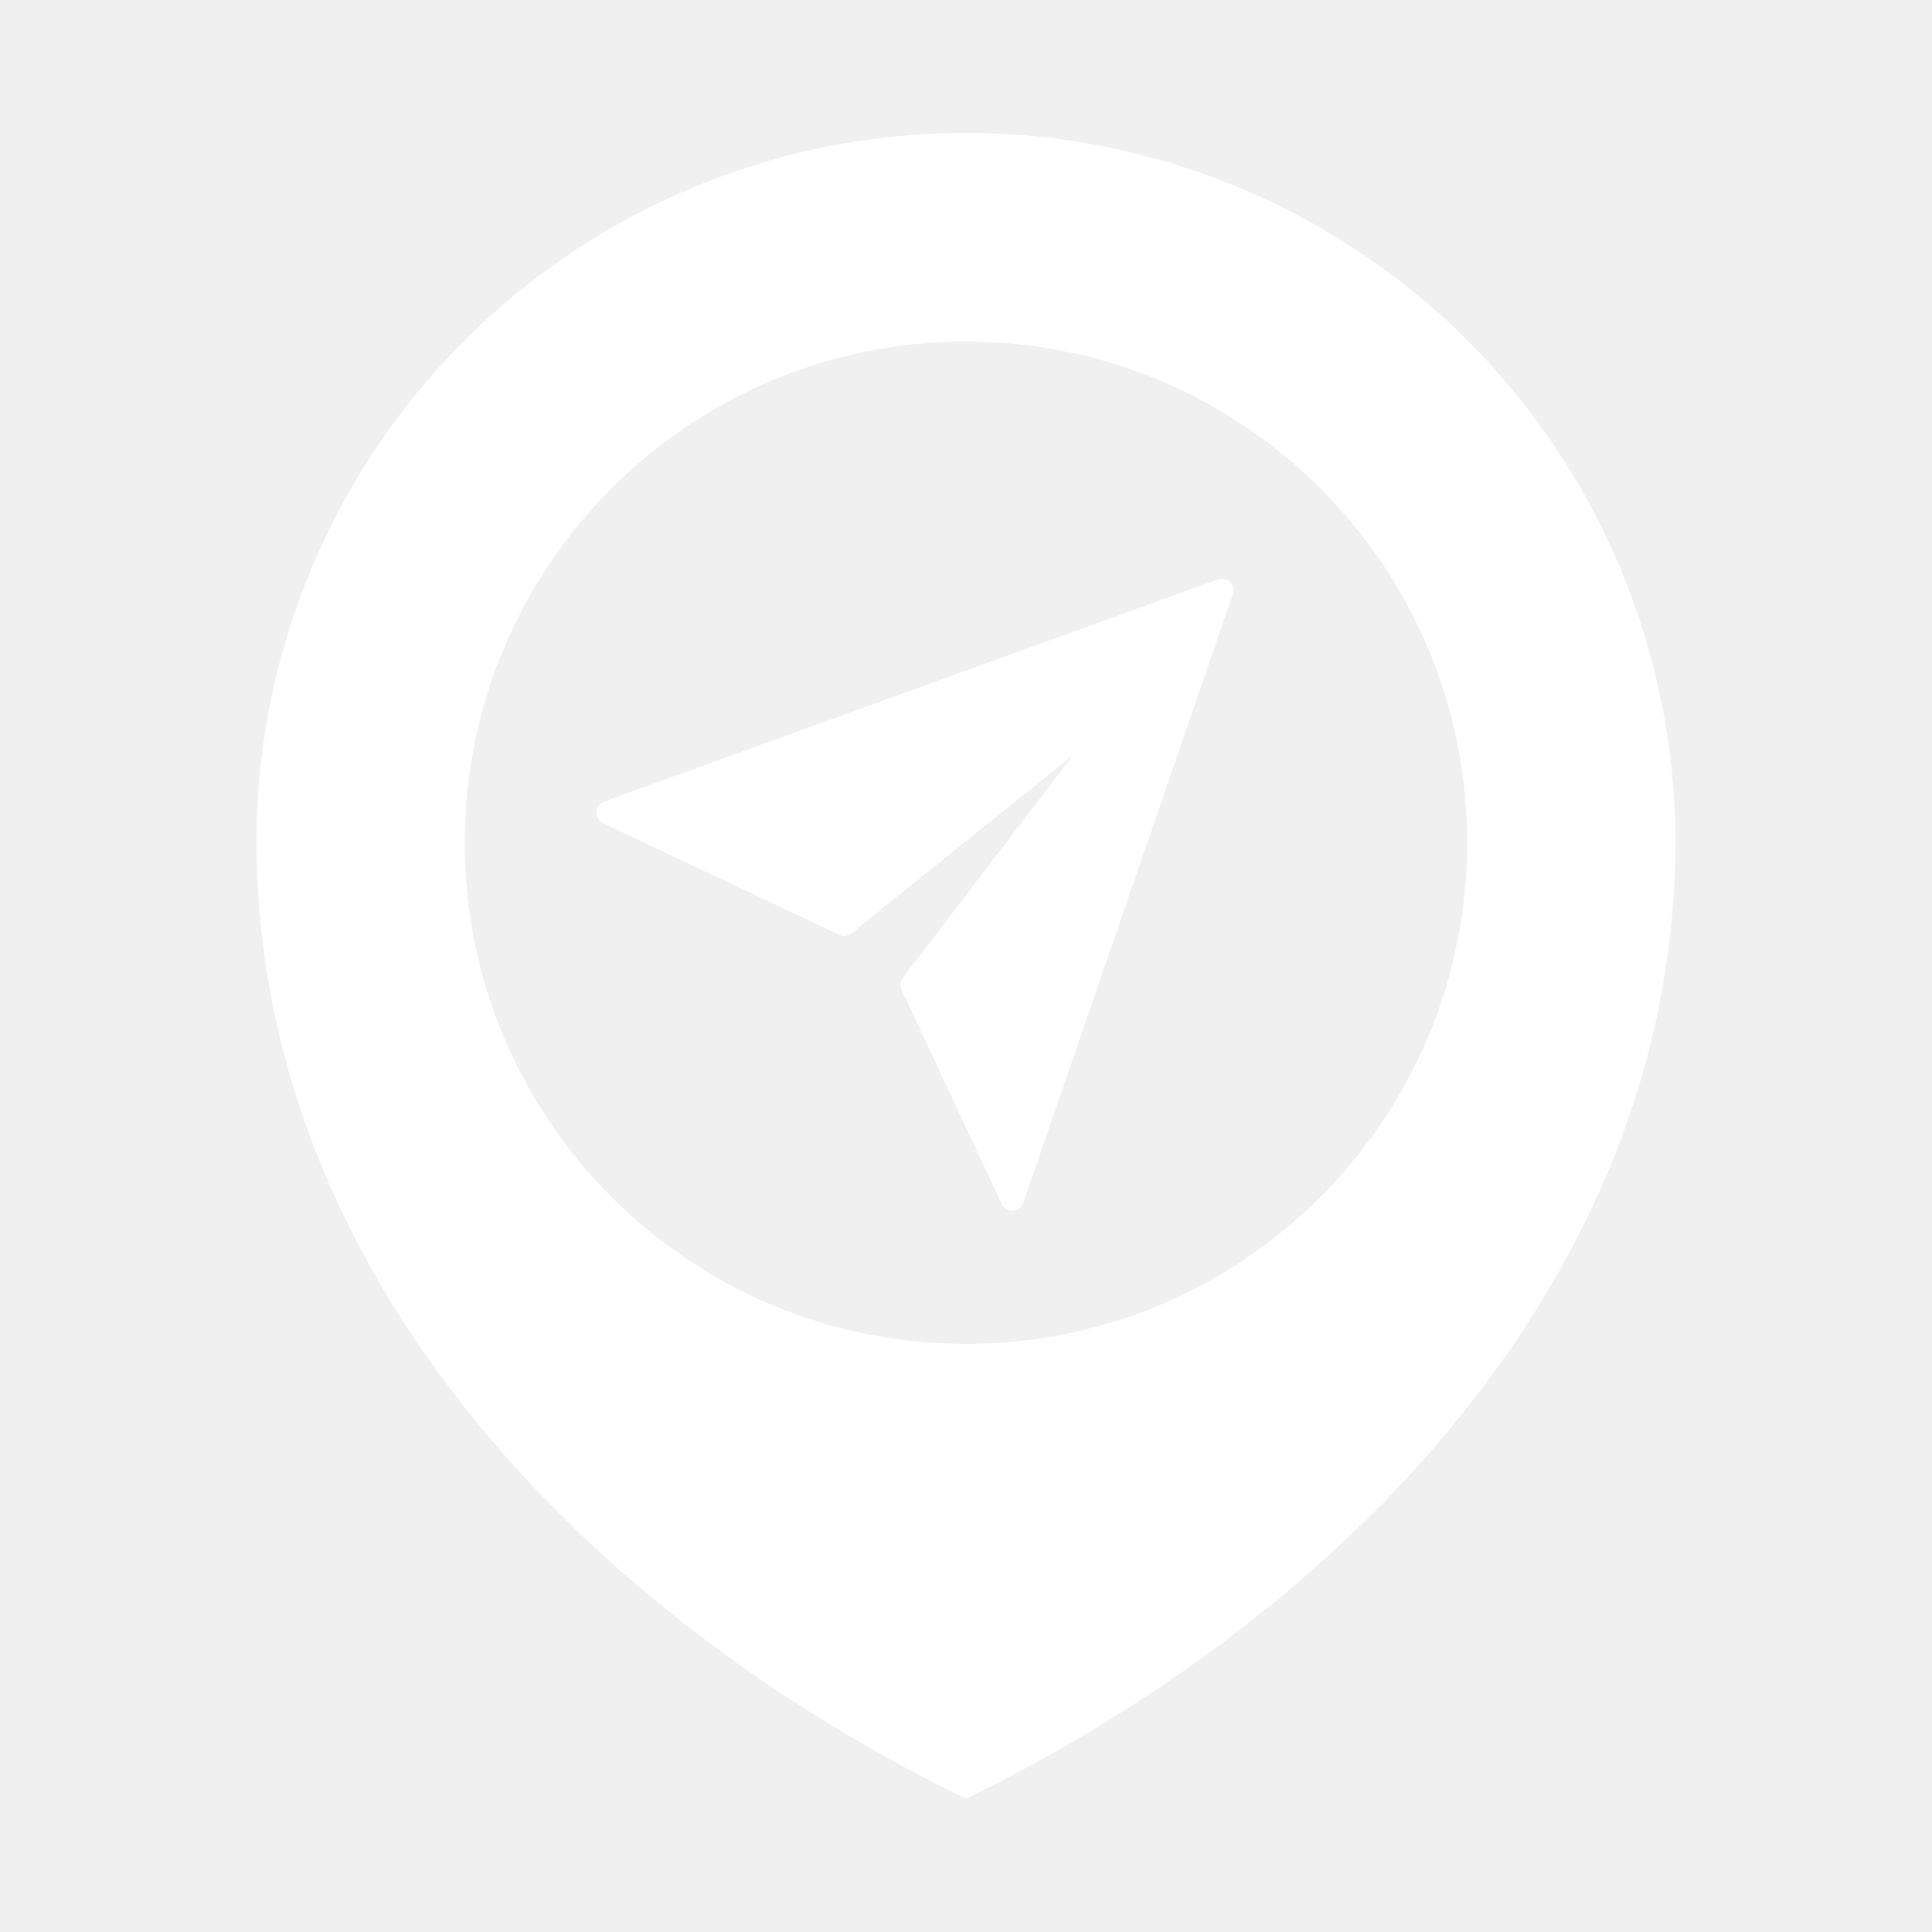
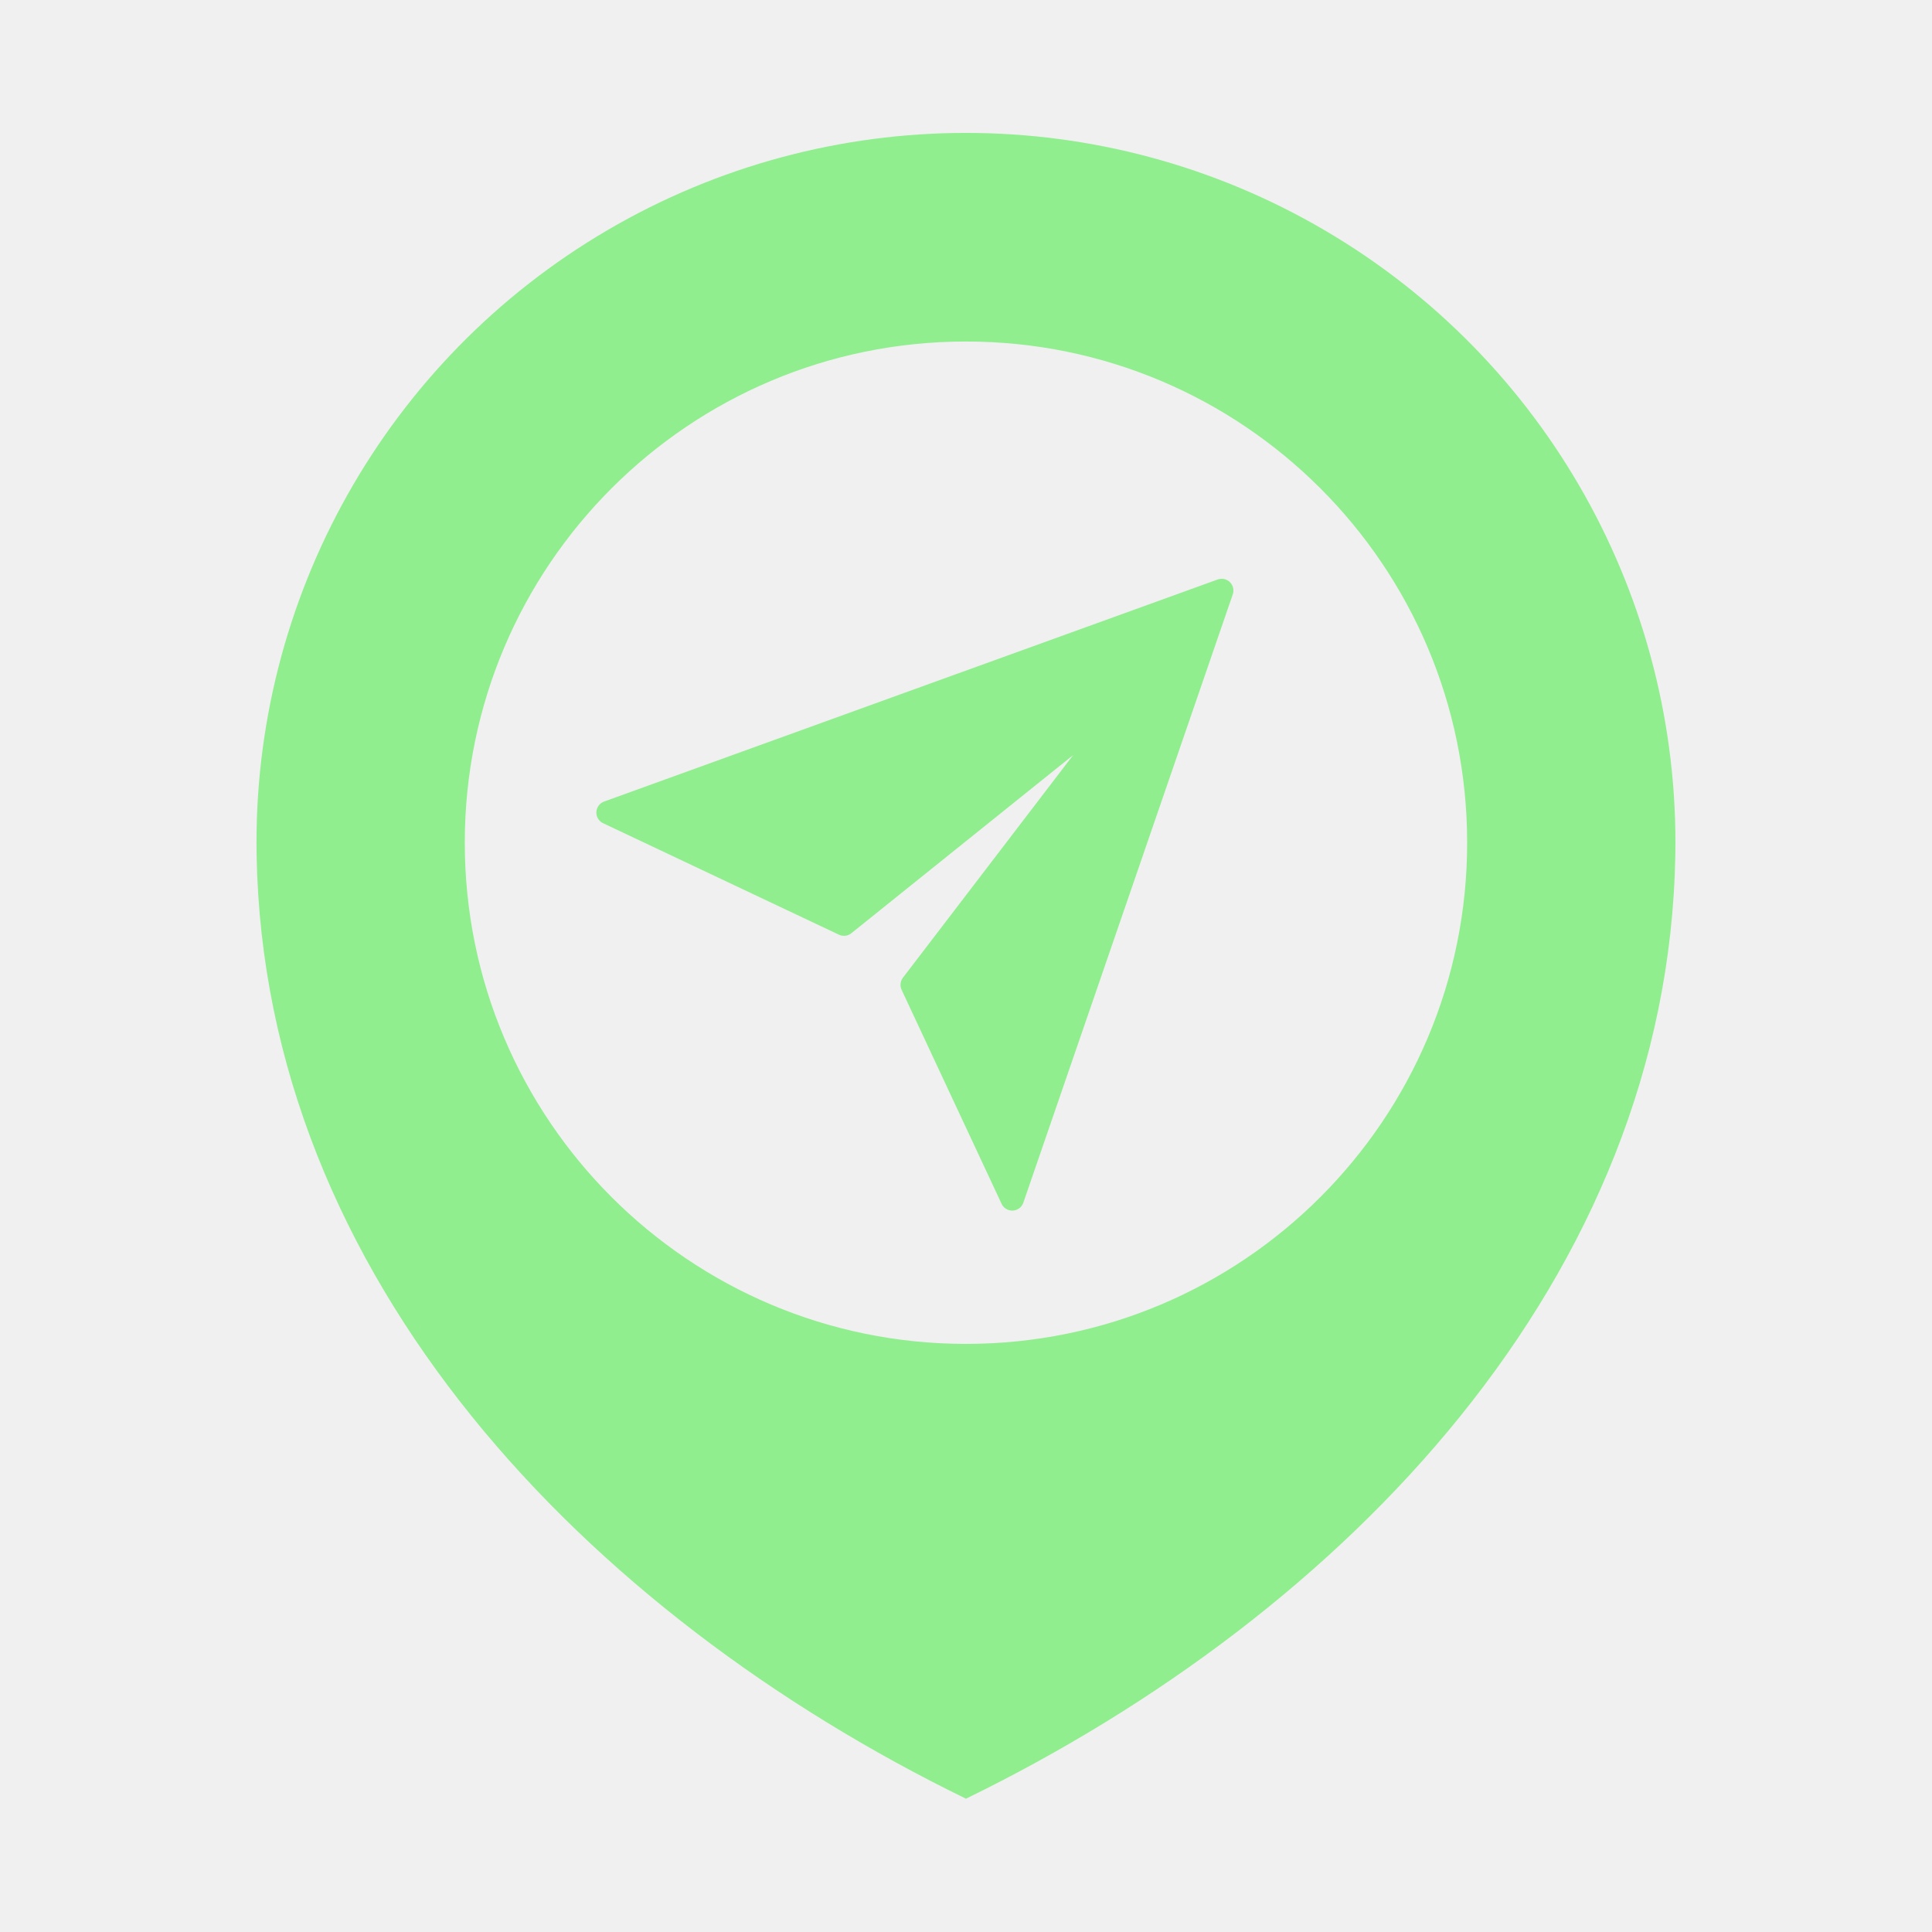
<svg xmlns="http://www.w3.org/2000/svg" viewBox="0 0 1187.3 1187.3" width="1187" height="1187">
  <g transform="translate(593.63 53.88)">
    <g transform="translate(-540.5)">
-       <path fill-rule="evenodd" fill="#FFFFFF" d="M976.43 471.61 C971.89 731.57 774.18 937.53 540.50 1051.50 C306.82 937.53 109.11 731.57 104.57 471.61 A436.0 436.0 0 1 1 976.43 471.61Z M232.5 464.0 a308.0 308.0 0 1 0 616.0 0 a308.0 308.0 0 1 0 -616.0 0Z" />
-       <polygon points="697.64,309.03 320.58,445.49 465.53,514.01 648.25,367.28 507.49,551.36 568.93,682.86" fill="#FFFFFF" stroke="#FFFFFF" stroke-width="14.44" stroke-linejoin="round" />
+       <path fill-rule="evenodd" fill="#90EE8F" d="M976.43 471.61 C971.89 731.57 774.18 937.53 540.50 1051.50 C306.82 937.53 109.11 731.57 104.57 471.61 A436.0 436.0 0 1 1 976.43 471.61Z M232.5 464.0 a308.0 308.0 0 1 0 616.0 0 a308.0 308.0 0 1 0 -616.0 0Z" />
+       <polygon points="697.64,309.03 320.58,445.49 465.53,514.01 648.25,367.28 507.49,551.36 568.93,682.86" fill="#90EE8F" stroke="#90EE8F" stroke-width="14.44" stroke-linejoin="round" />
    </g>
  </g>
</svg>
